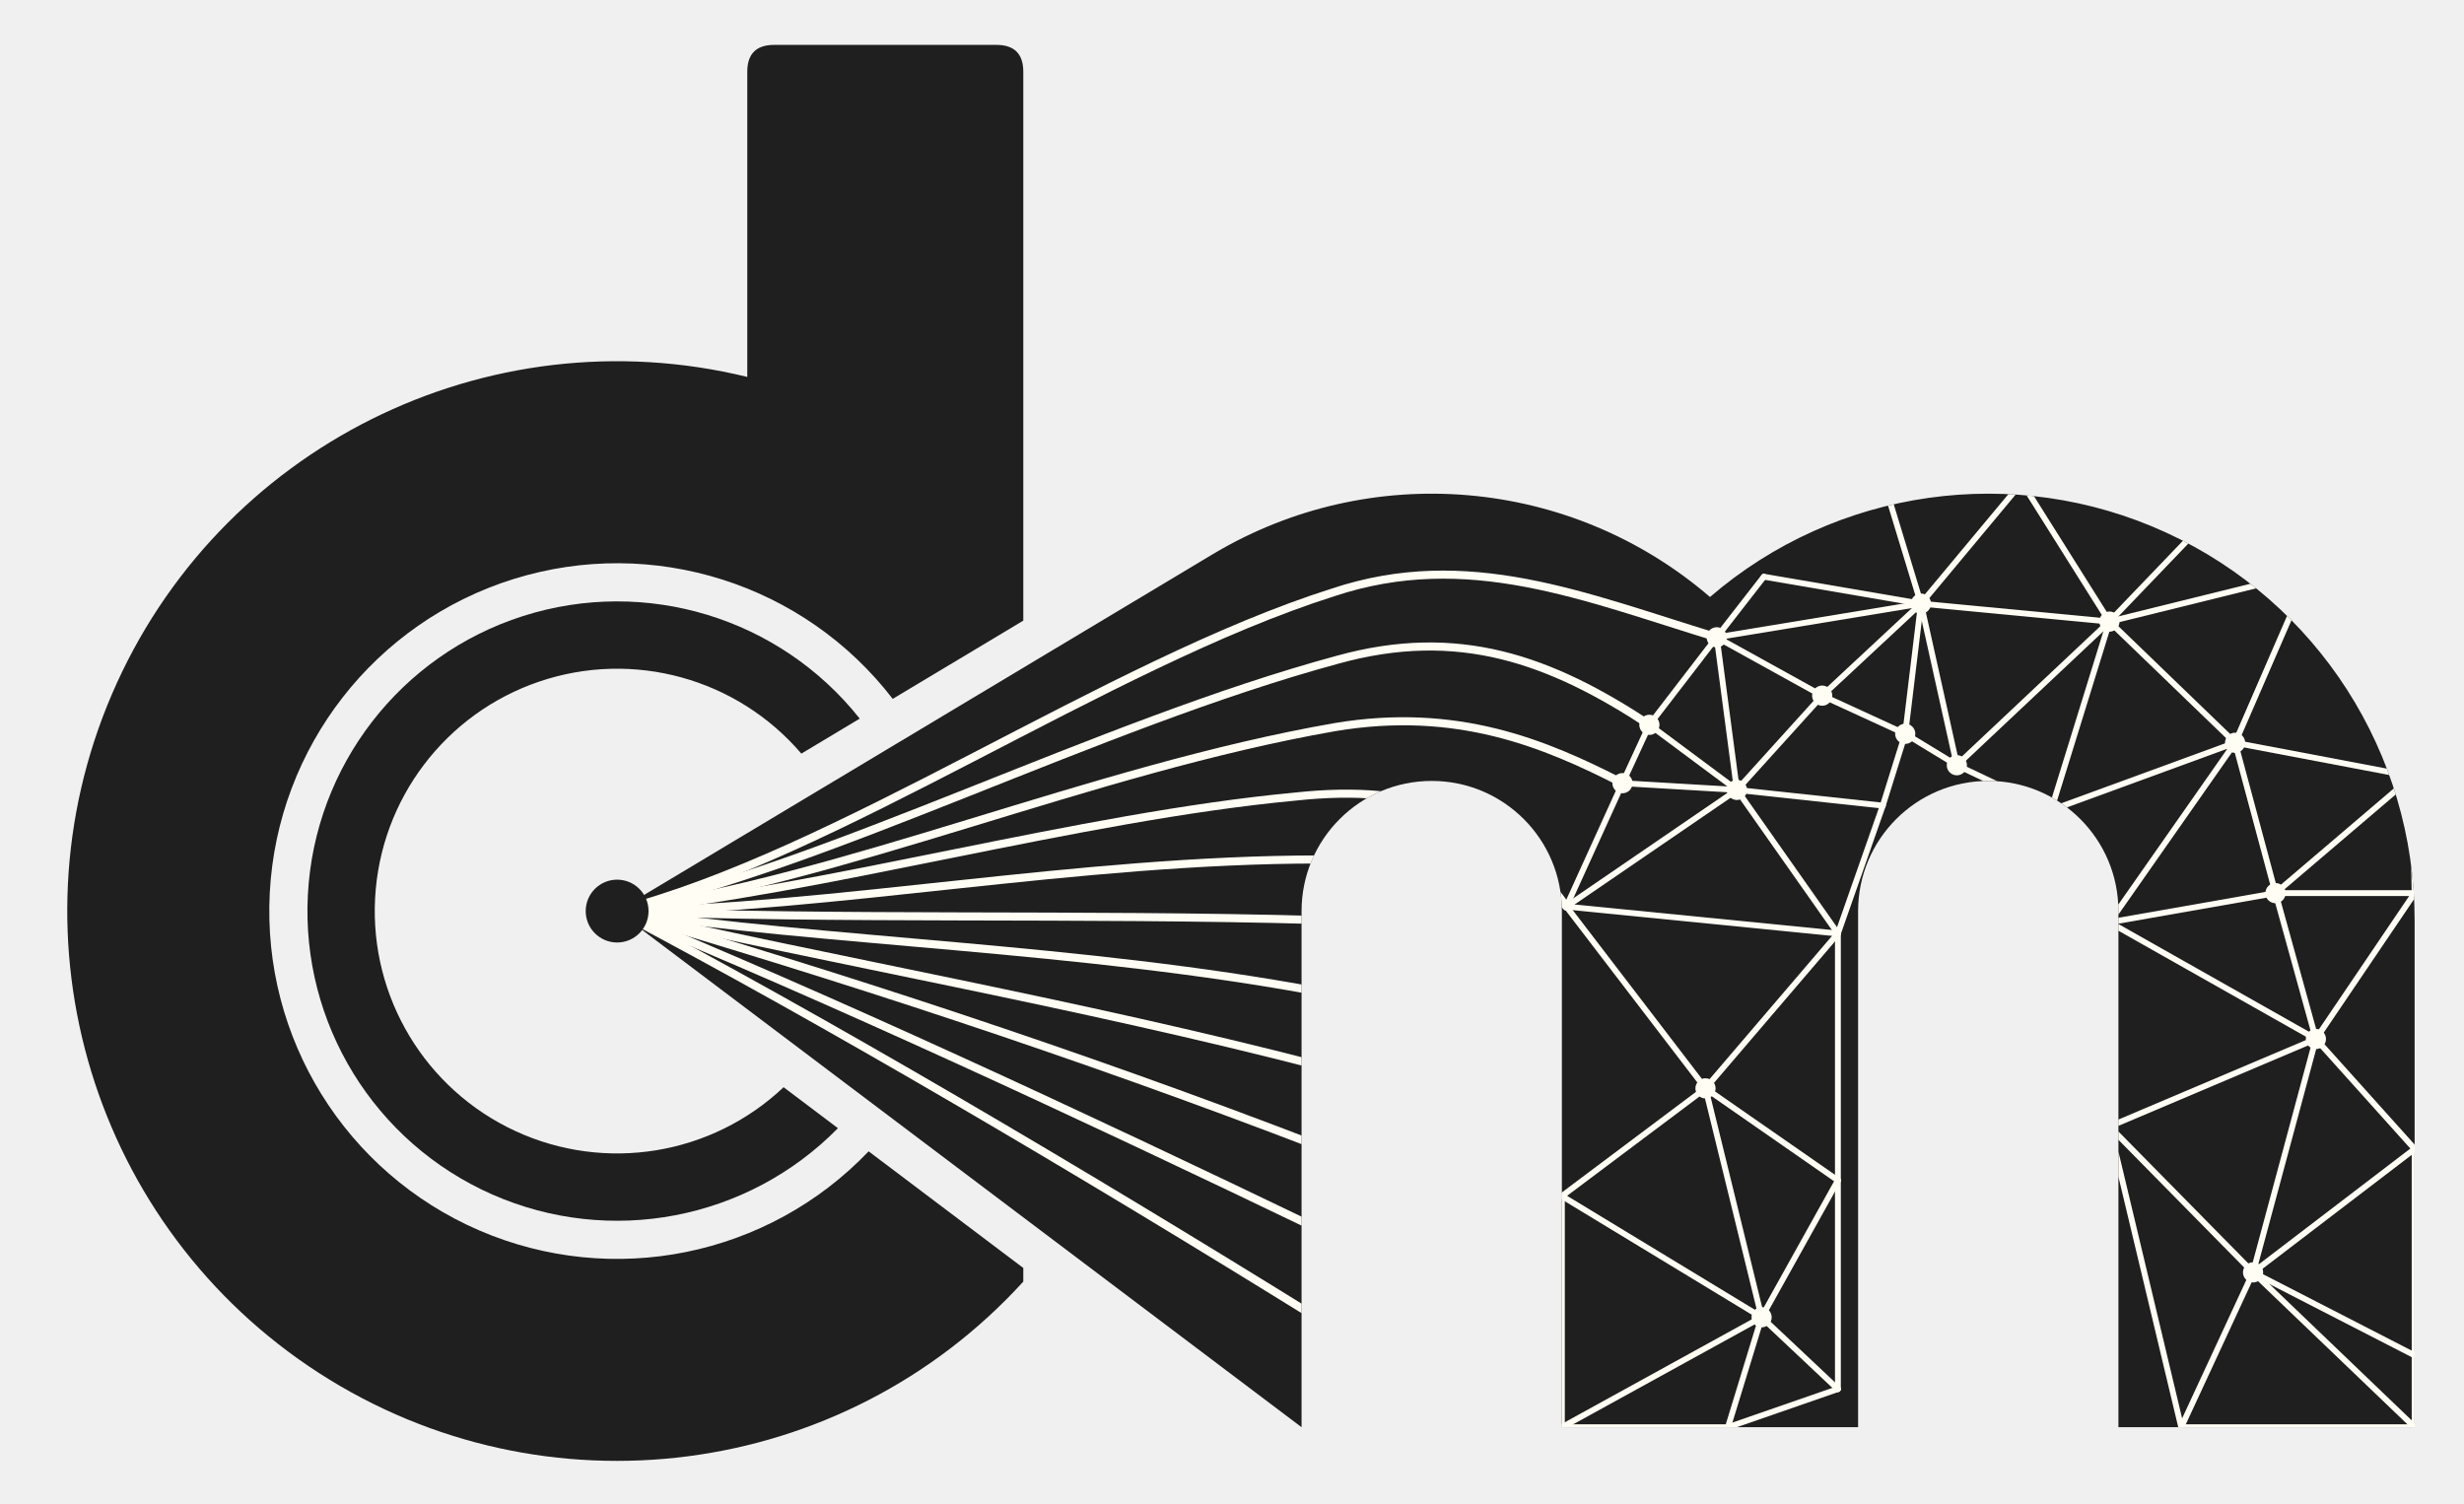
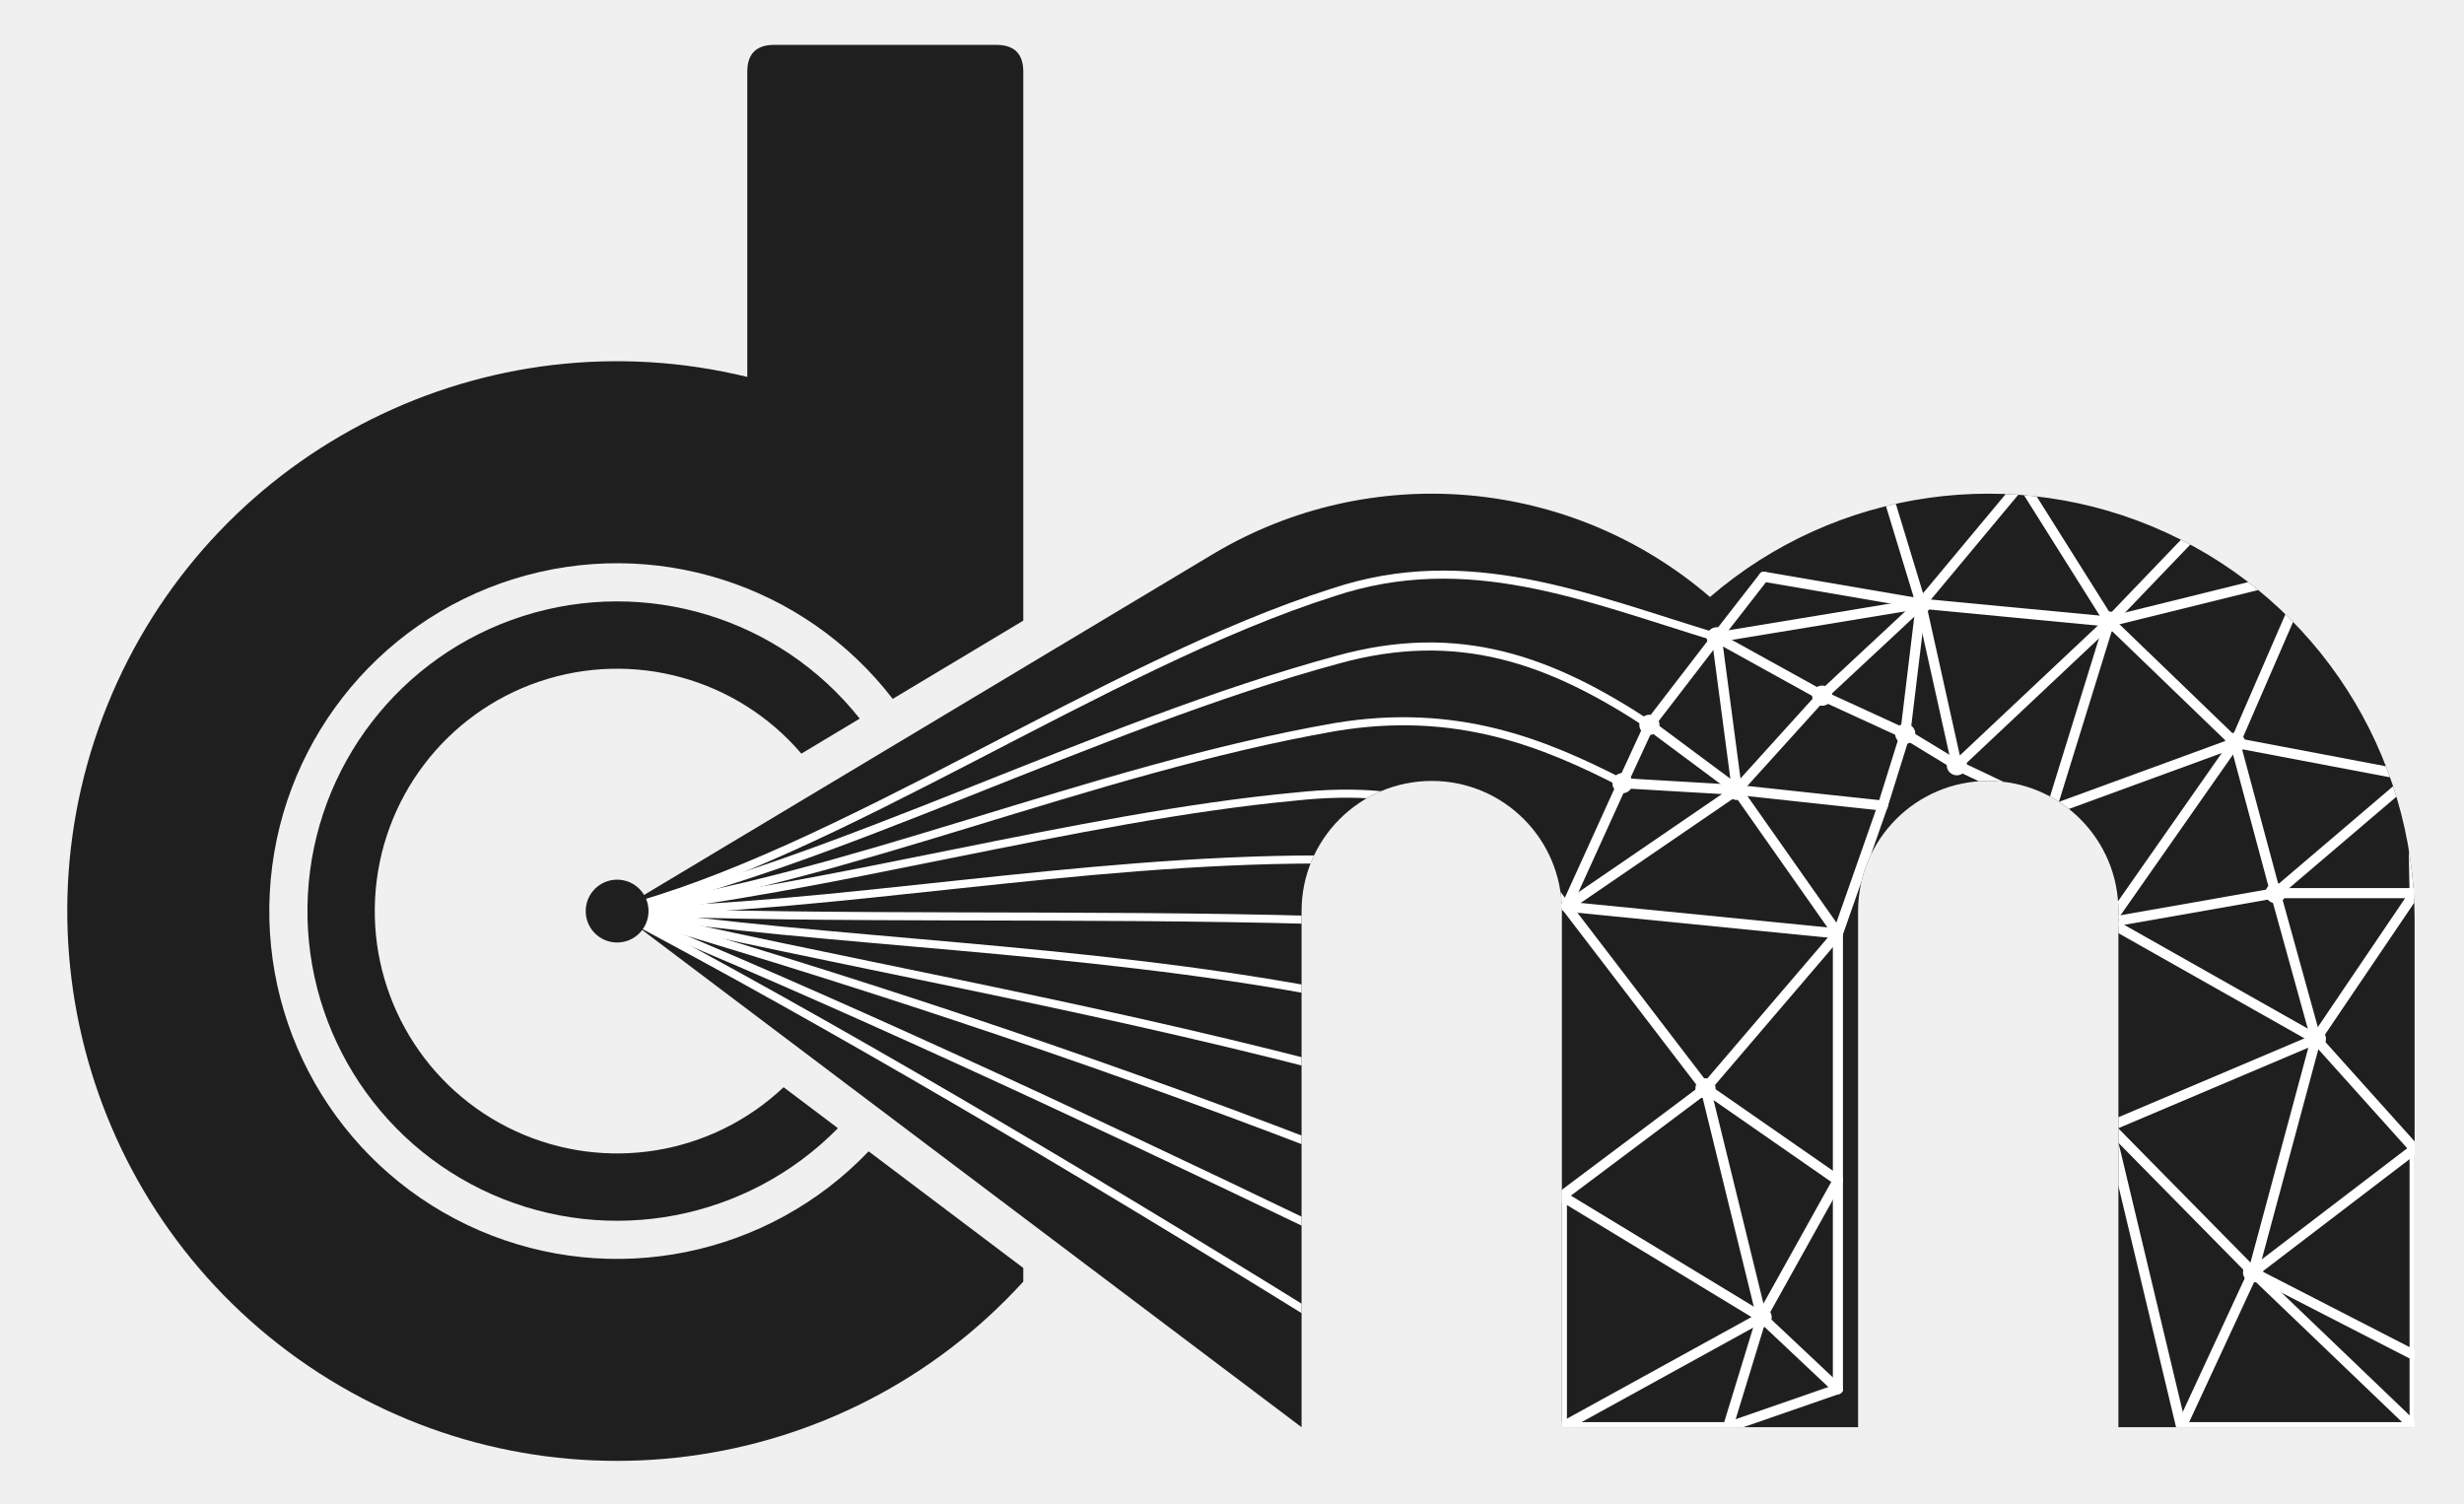
<svg xmlns="http://www.w3.org/2000/svg" width="1098" height="670" viewBox="0 0 1098 670" fill="none">
  <g transform="translate(0 0) scale(1) translate(-70 -295)">
    <defs>
      <linearGradient id="charcoal" x1="130" y1="470" x2="510" y2="900" gradientUnits="userSpaceOnUse">
        <stop stop-color="#1f1f1f" />
        <stop offset="1" stop-color="#1f1f1f" />
      </linearGradient>
      <linearGradient id="colour" x1="326" y1="705" x2="1146" y2="705" gradientUnits="userSpaceOnUse">
        <stop stop-color="#f15a24" />
        <stop offset=".42" stop-color="#e52b28" />
        <stop offset=".7" stop-color="#d5192c" />
        <stop offset="1" stop-color="#c8102e" />
      </linearGradient>
      <clipPath id="m-clip">
        <path d="M345 701 L610.347 542.016 A190 190 0 0 1 832 561.042 A190 190 0 0 1 1146 705 L1146 931 L1014 931 L1014 701 A58 58 0 0 0 898 701 L898 931 L766 931 L766 701 A58 58 0 0 0 650 701 L650 931 L345 701 Z" />
      </clipPath>
    </defs>
    <g id="charcoal-symbol" fill="url(#charcoal)">
      <path d="M526 571.569 L467.81 606.434 A155 155 0 1 0 457.081 808.065 L526 860.036 L526 866.118 A245 245 0 1 1 403 462.964 L403 327 Q403 315 415 315 L514 315 Q526 315 526 327 Z" />
      <path d="M453.115 615.238 L427.097 630.828 A108 108 0 1 0 419.186 779.488 L443.404 797.751 A138 138 0 1 1 453.115 615.238 Z" />
    </g>
    <path id="colour-symbol" d="M345 701 L610.347 542.016 A190 190 0 0 1 832 561.042 A190 190 0 0 1 1146 705 L1146 931 L1014 931 L1014 701 A58 58 0 0 0 898 701 L898 931 L766 931 L766 701 A58 58 0 0 0 650 701 L650 931 L345 701 Z" fill="#1f1f1f" />
-     <g clip-path="url(#m-clip)" stroke="#fffdf4" stroke-linecap="round" stroke-linejoin="round">
+     <g clip-path="url(#m-clip)" stroke="#ffffff" stroke-linecap="round" stroke-linejoin="round">
      <g id="radiating-curves" stroke-width="3.6">
        <path d="M345 701 C443 676 563 591 664 559 C724 539 776 561 835 579" />
        <path d="M345 701 C439 681 559 618 666 589 C720 574 761 589 805 618" />
        <path d="M345 701 C446 687 556 638 665 619 C719 610 758 626 793 644" />
        <path d="M345 701 C436 692 551 659 647 650 C702 644 739 658 768 699" />
        <path d="M345 701 C441 700 550 678 658 678" />
        <path d="M345 701 C443 705 551 702 658 705" />
        <path d="M345 701 C439 715 551 717 658 737" />
        <path d="M345 701 C440 723 550 742 658 770" />
        <path d="M345 701 C441 729 549 764 658 806" />
        <path d="M345 701 C440 740 550 791 658 843" />
        <path d="M345 701 C438 750 550 816 658 883" />
      </g>
-       <g id="triangular-mesh" stroke-width="2.6">
+       <g id="triangular-mesh" stroke-width="4.5">
        <path d="M835 579 L805 618" />
        <path d="M835 579 L844 647" />
        <path d="M835 579 L882 605" />
        <path d="M835 579 L926 564" />
        <path d="M835 579 L856 552" />
        <path d="M805 618 L793 644" />
        <path d="M805 618 L844 647" />
        <path d="M793 644 L768 699" />
        <path d="M793 644 L844 647" />
        <path d="M768 699 L844 647" />
        <path d="M768 699 L830 780" />
        <path d="M768 699 L889 711" />
        <path d="M830 780 L889 711" />
        <path d="M830 780 L766 828" />
        <path d="M830 780 L855 882" />
        <path d="M830 780 L889 821" />
        <path d="M766 828 L855 882" />
        <path d="M766 828 L766 931" />
        <path d="M855 882 L766 931" />
        <path d="M855 882 L840 931" />
        <path d="M855 882 L889 914" />
        <path d="M855 882 L889 821" />
        <path d="M766 931 L840 931" />
        <path d="M840 931 L889 914" />
        <path d="M889 914 L889 821" />
        <path d="M889 821 L889 711" />
        <path d="M889 711 L844 647" />
        <path d="M844 647 L882 605" />
        <path d="M844 647 L909 654" />
        <path d="M882 605 L926 564" />
        <path d="M882 605 L919 622" />
        <path d="M919 622 L926 564" />
        <path d="M919 622 L942 636" />
        <path d="M919 622 L909 654" />
        <path d="M942 636 L926 564" />
        <path d="M942 636 L1010 572" />
        <path d="M942 636 L984 656" />
        <path d="M909 654 L889 711" />
        <path d="M926 564 L856 552" />
        <path d="M926 564 L912 518" />
        <path d="M926 564 L971 510" />
        <path d="M926 564 L1010 572" />
        <path d="M971 510 L1010 572" />
        <path d="M971 510 L1057 523" />
        <path d="M1010 572 L1057 523" />
        <path d="M1010 572 L1099 550" />
        <path d="M1010 572 L1066 626" />
        <path d="M1010 572 L984 656" />
        <path d="M1099 550 L1066 626" />
        <path d="M1066 626 L1145 641" />
        <path d="M1066 626 L1084 693" />
        <path d="M1066 626 L1010 706" />
        <path d="M1066 626 L984 656" />
        <path d="M1145 641 L1084 693" />
        <path d="M1145 641 L1146 693" />
        <path d="M1084 693 L1146 693" />
        <path d="M1084 693 L1010 706" />
        <path d="M1084 693 L1102 758" />
        <path d="M1010 706 L1102 758" />
        <path d="M1102 758 L1146 693" />
        <path d="M1102 758 L1010 797" />
        <path d="M1102 758 L1146 807" />
        <path d="M1102 758 L1074 862" />
        <path d="M1010 797 L1074 862" />
        <path d="M1010 797 L1042 931" />
        <path d="M1146 807 L1074 862" />
        <path d="M1146 807 L1146 899" />
        <path d="M1074 862 L1146 899" />
        <path d="M1074 862 L1042 931" />
        <path d="M1074 862 L1146 931" />
        <path d="M1146 899 L1146 931" />
        <path d="M1042 931 L1146 931" />
      </g>
-       <g id="mesh-nodes" fill="#fffdf4" stroke="none">
+       <g id="mesh-nodes" fill="#ffffff" stroke="none">
        <circle cx="835" cy="579" r="4.5" />
        <circle cx="805" cy="618" r="4.5" />
        <circle cx="793" cy="644" r="4.5" />
        <circle cx="830" cy="780" r="4.5" />
        <circle cx="855" cy="882" r="4.5" />
        <circle cx="844" cy="647" r="4.5" />
        <circle cx="882" cy="605" r="4.5" />
        <circle cx="919" cy="622" r="4.5" />
        <circle cx="942" cy="636" r="4.5" />
        <circle cx="926" cy="564" r="4.5" />
        <circle cx="1010" cy="572" r="4.5" />
        <circle cx="1066" cy="626" r="4.5" />
        <circle cx="1084" cy="693" r="4.5" />
        <circle cx="1102" cy="758" r="4.5" />
        <circle cx="1074" cy="862" r="4.5" />
      </g>
    </g>
    <circle id="focus" cx="345" cy="701" r="14" fill="#1f1f1f" />
  </g>
</svg>
